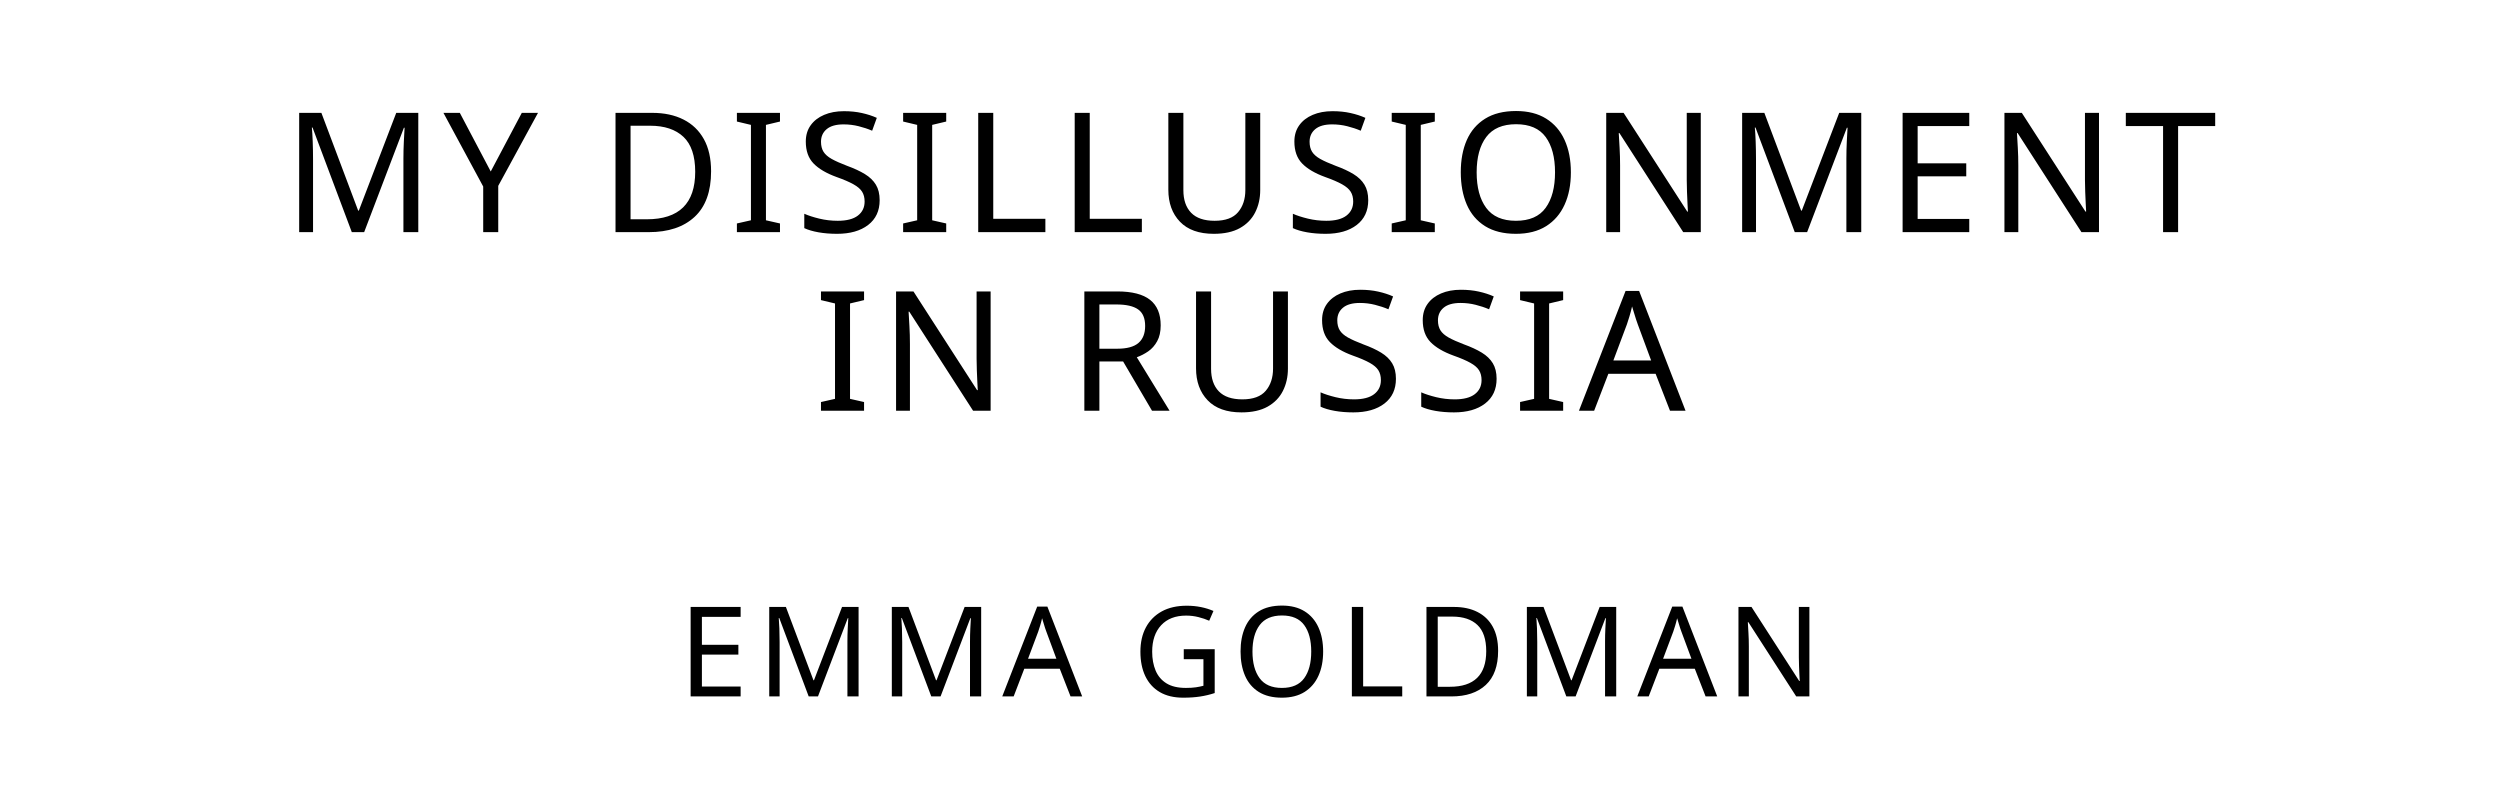
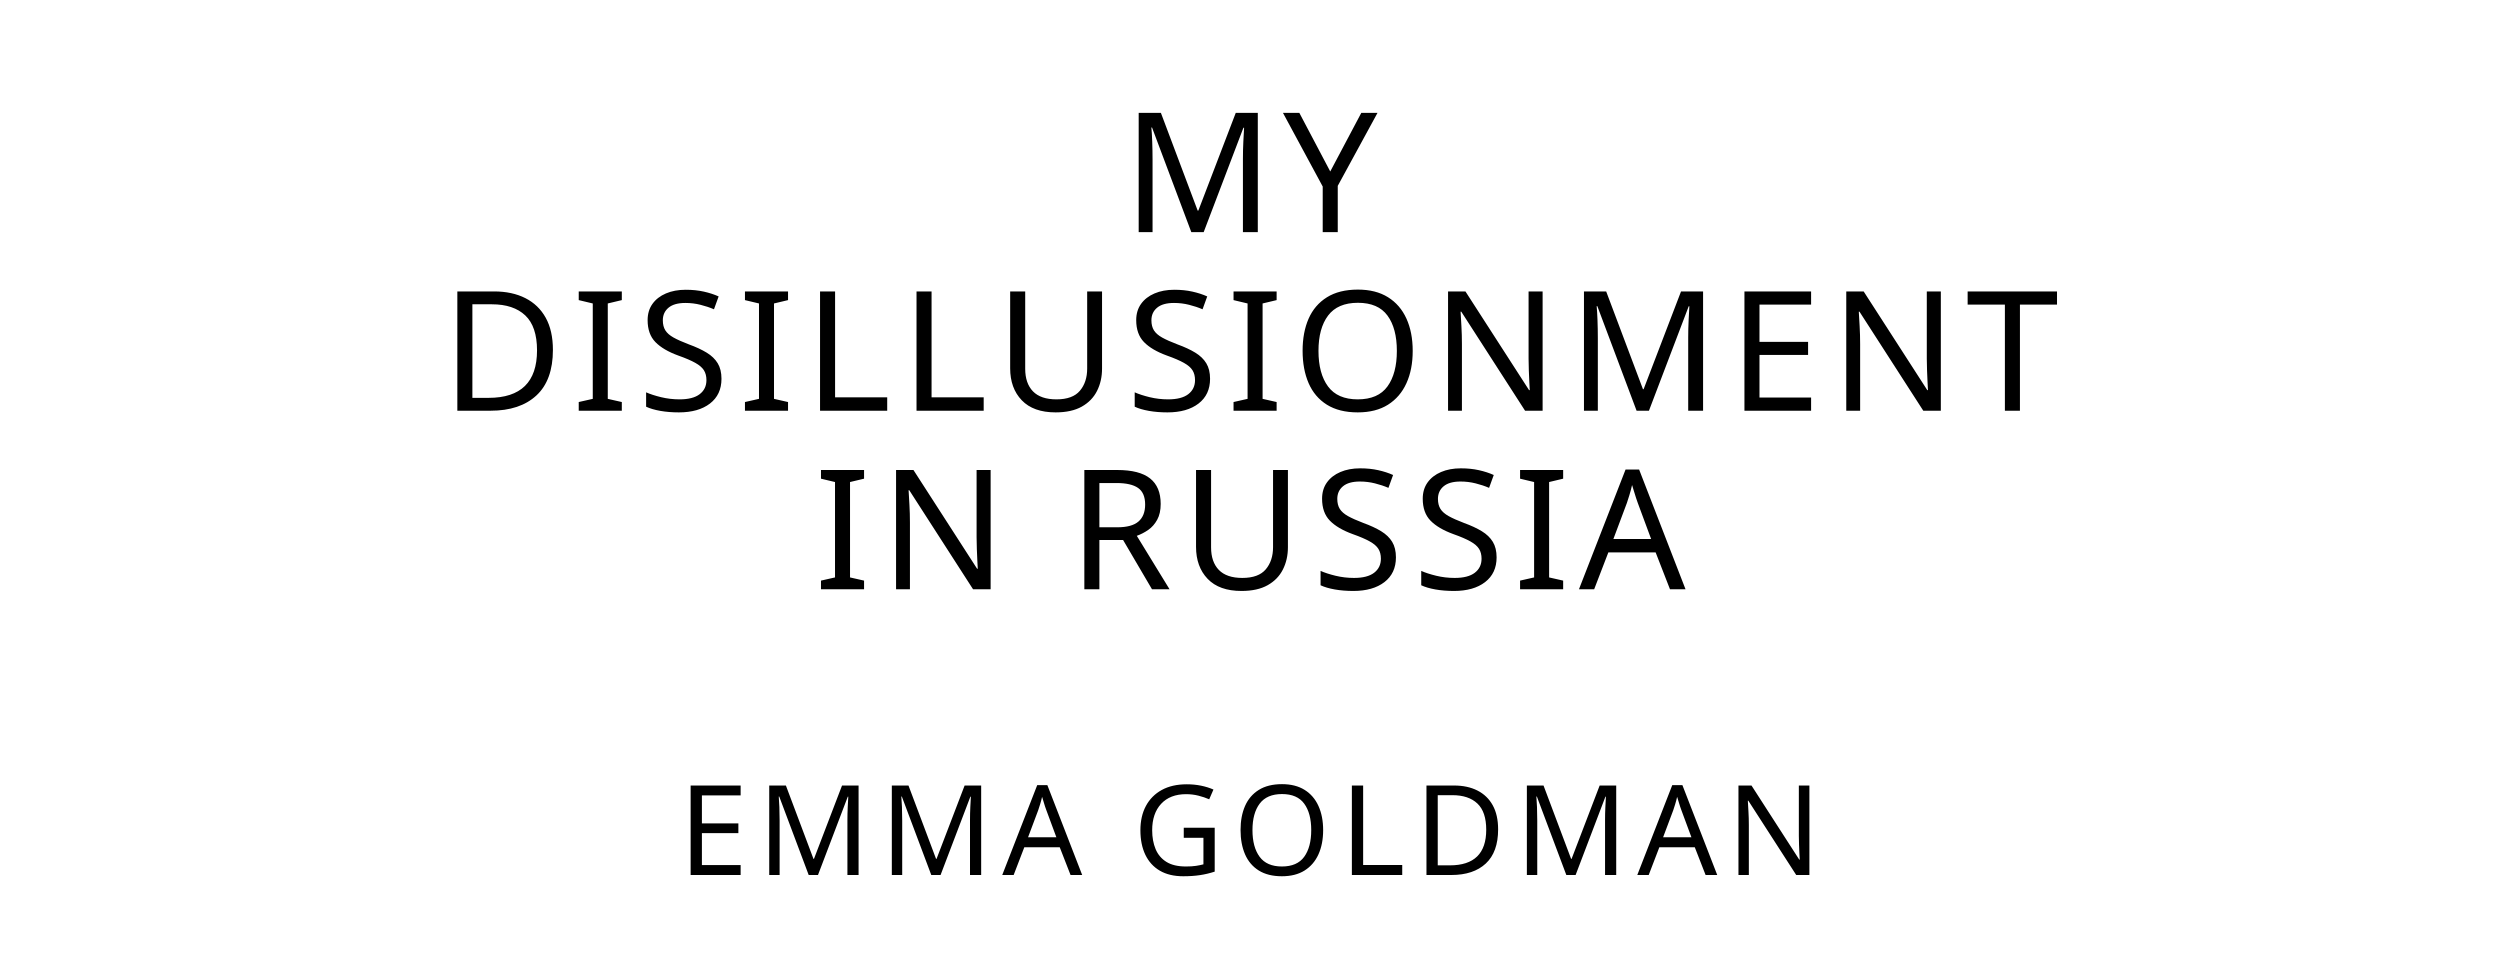
- <svg xmlns="http://www.w3.org/2000/svg" version="1.1" viewBox="0 0 1400 440">
+ <svg xmlns="http://www.w3.org/2000/svg" version="1.1" viewBox="0 0 1400 540">
  <style type="text/css">
		text{
			font-family: "League Spartan";
			letter-spacing: 5px;
			text-anchor: middle;
		}

		.title{
			font-size: 93.567px;
		}

		.author{
			font-size: 70.175px;
		}
	</style>
-   <text class="title" x="700" y="130">MY DISILLUSIONMENT</text>
-   <text class="title" x="700" y="230">IN RUSSIA</text>
-   <text class="author" x="700" y="390">EMMA GOLDMAN</text>
+   <text class="title" x="700" y="130">MY</text>
+   <text class="title" x="700" y="230">DISILLUSIONMENT</text>
+   <text class="title" x="700" y="330">IN RUSSIA</text>
+   <text class="author" x="700" y="490">EMMA GOLDMAN</text>
</svg>
